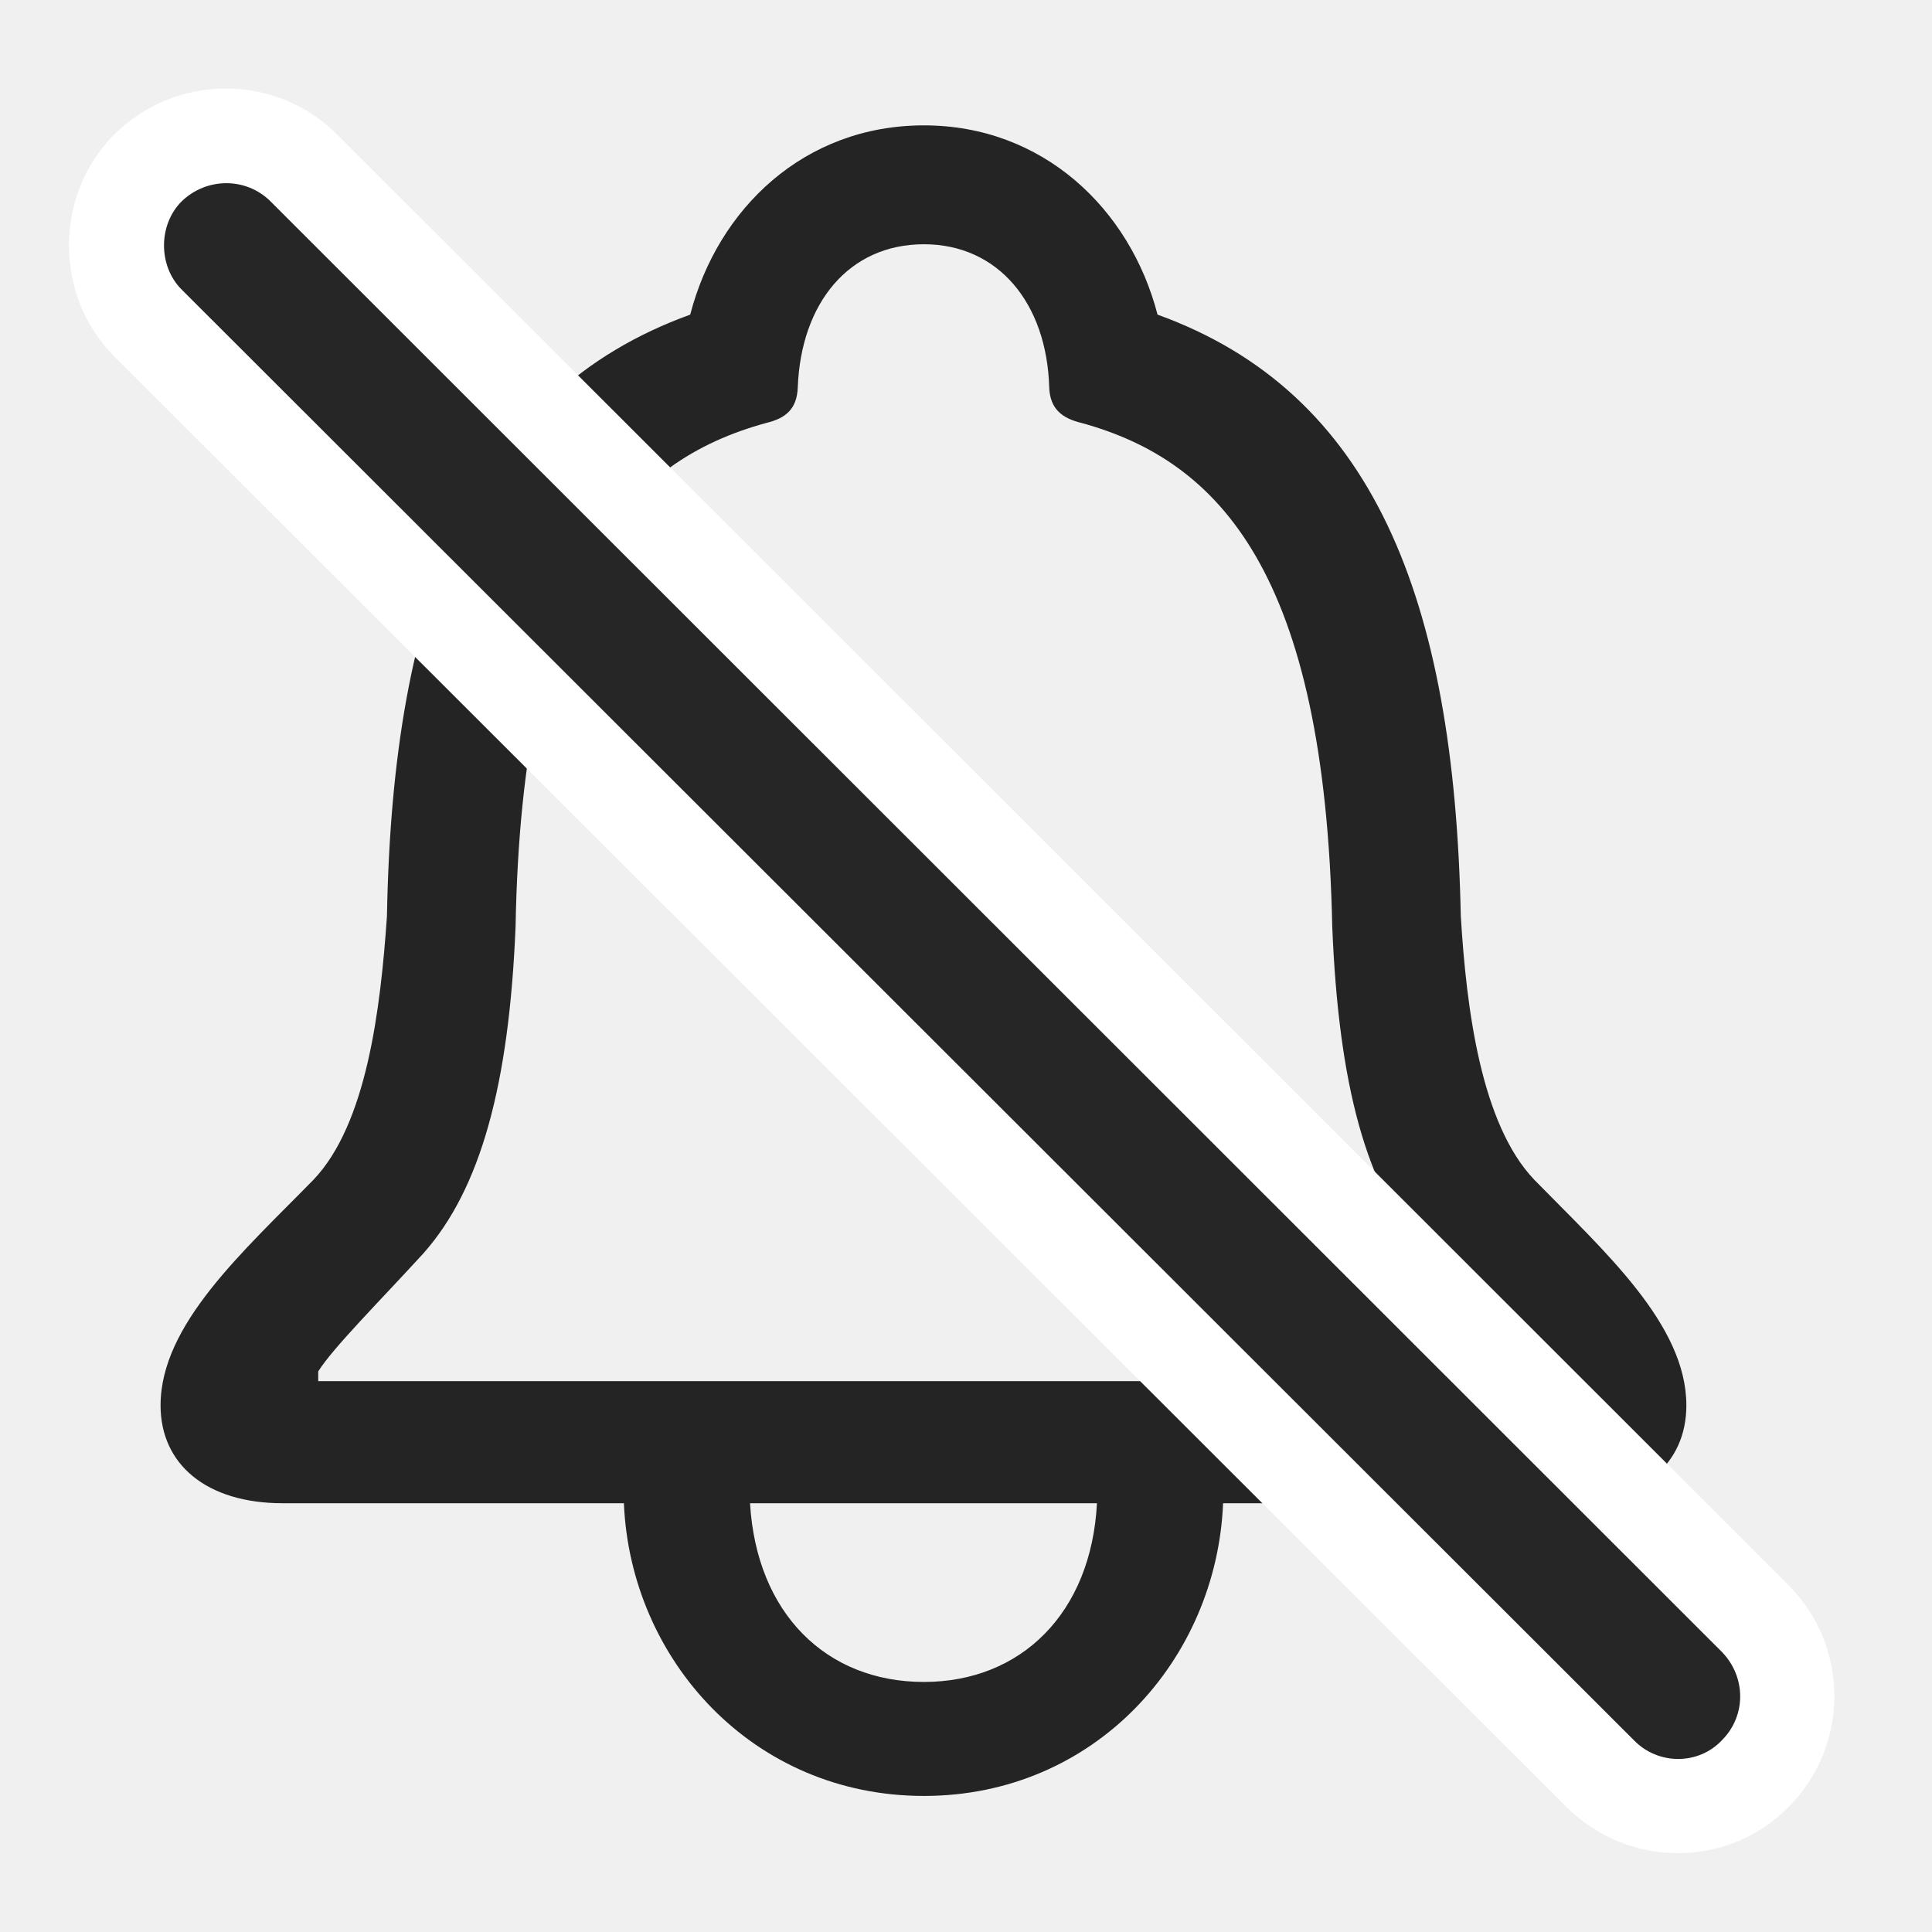
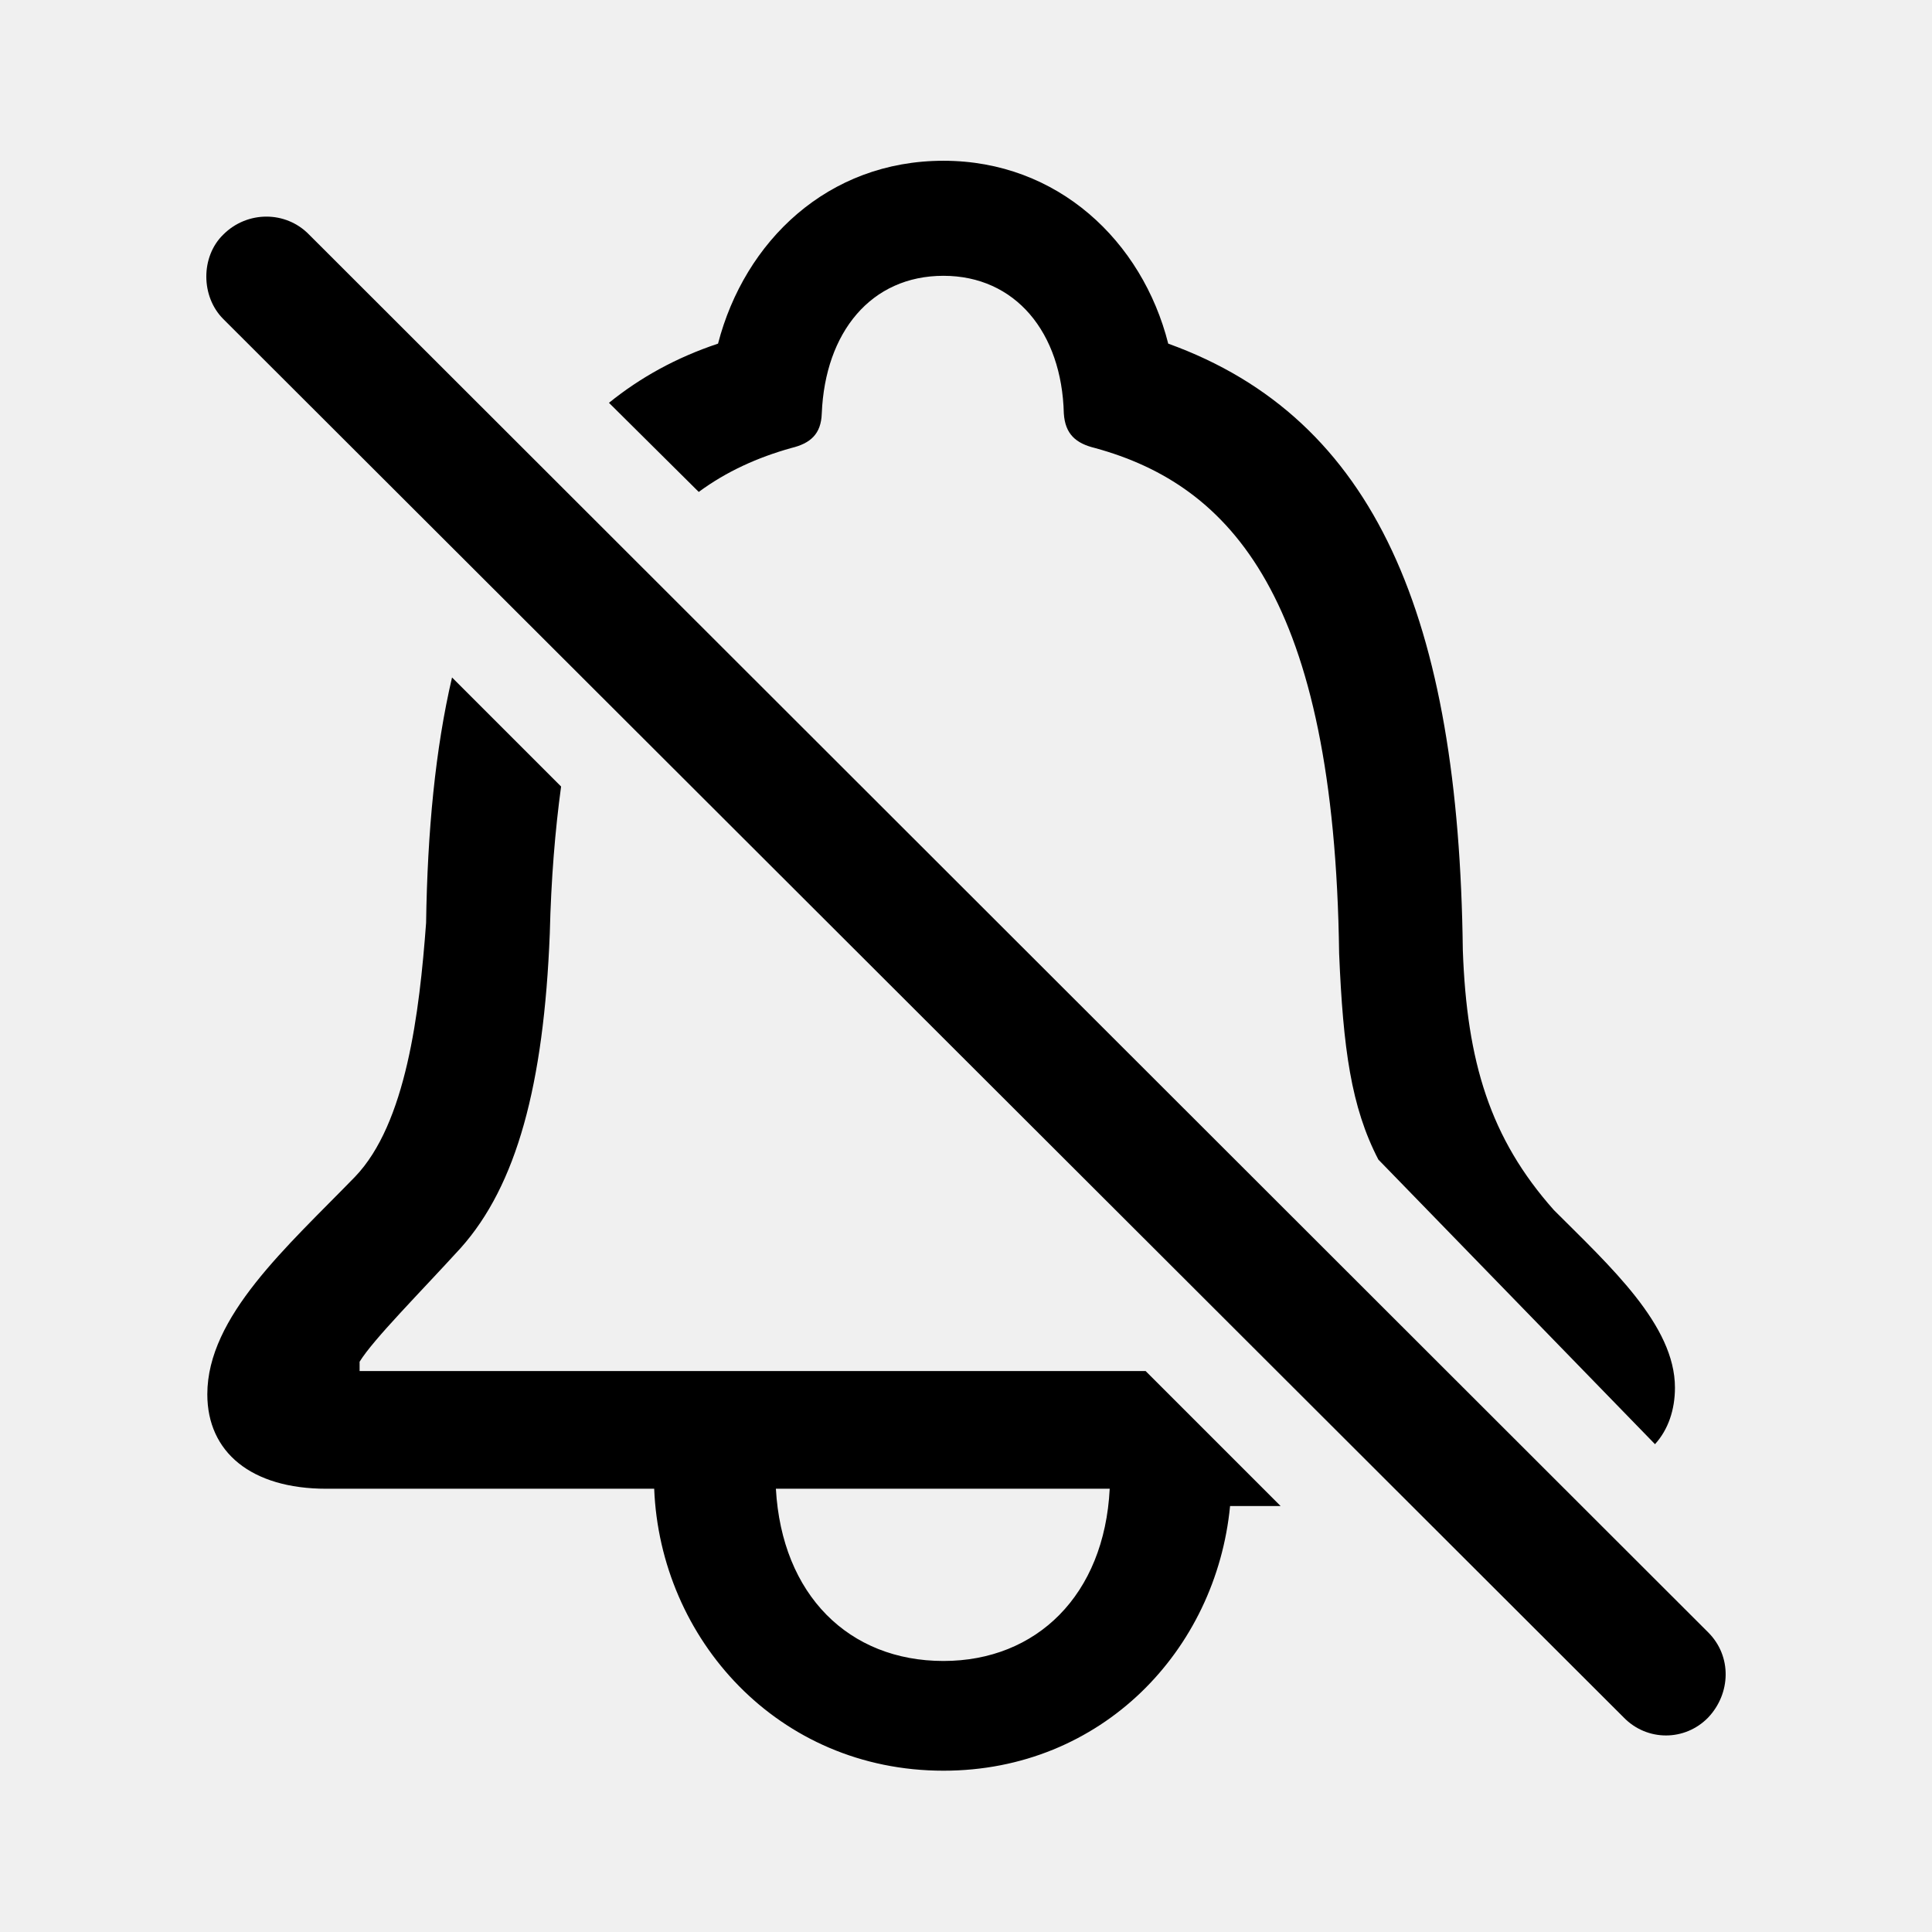
- <svg xmlns="http://www.w3.org/2000/svg" width="28" height="28" viewBox="0 0 28 28" fill="none">
-   <g clip-path="url(#clip0_2124_88681)">
-     <path d="M2.327 20.368C2.327 21.224 2.995 21.786 4.097 21.786H9.042C9.136 24.048 10.905 26.028 13.39 26.028C15.862 26.028 17.632 24.06 17.726 21.786H22.671C23.784 21.786 24.44 21.224 24.44 20.368C24.44 19.196 23.257 18.142 22.237 17.099C21.464 16.29 21.253 14.626 21.171 13.278C21.077 8.661 19.894 5.685 16.776 4.56C16.378 3.024 15.112 1.817 13.39 1.817C11.655 1.817 10.401 3.024 10.003 4.56C6.886 5.685 5.69 8.661 5.608 13.278C5.515 14.626 5.315 16.29 4.542 17.099C3.522 18.142 2.327 19.196 2.327 20.368ZM4.612 20.017V19.876C4.823 19.536 5.515 18.845 6.136 18.165C6.968 17.228 7.378 15.716 7.472 13.431C7.565 8.31 9.089 6.681 11.104 6.13C11.398 6.06 11.55 5.919 11.562 5.614C11.608 4.396 12.3 3.54 13.39 3.54C14.468 3.54 15.171 4.396 15.206 5.614C15.218 5.919 15.382 6.06 15.675 6.13C17.679 6.681 19.202 8.31 19.308 13.431C19.401 15.716 19.8 17.228 20.644 18.165C21.253 18.845 21.956 19.536 22.167 19.876V20.017H4.612ZM10.87 21.786H15.898C15.815 23.38 14.796 24.376 13.39 24.376C11.972 24.376 10.964 23.38 10.87 21.786Z" fill="black" fill-opacity="0.85" />
-     <path d="M1.659 5.169L22.706 26.192C23.608 27.083 25.061 27.083 25.94 26.169C26.808 25.278 26.796 23.86 25.929 22.982L4.882 1.946C4.003 1.067 2.562 1.056 1.659 1.946C0.78 2.825 0.78 4.29 1.659 5.169Z" fill="white" />
-     <path d="M2.632 4.196L23.679 25.22C24.03 25.583 24.616 25.583 24.956 25.22C25.308 24.868 25.308 24.306 24.956 23.942L3.921 2.919C3.569 2.567 2.995 2.567 2.632 2.919C2.292 3.259 2.292 3.856 2.632 4.196Z" fill="black" fill-opacity="0.85" />
-   </g>
-   <defs>
-     <clipPath id="clip0_2124_88681">
-       <rect width="25.585" height="25.858" fill="white" transform="translate(1 1)" />
-     </clipPath>
-   </defs>
+ <svg xmlns="http://www.w3.org/2000/svg" viewBox="0 0 24 24" width="24" height="24">
+   <path transform="matrix(0.8260729, 0, 0, 0.8260729, 0.5267348, 18.98935)" d="M8.52-16.93L9.87-15.59C10.29-15.90 10.76-16.11 11.26-16.25C11.55-16.32 11.71-16.46 11.72-16.77C11.77-17.99 12.46-18.84 13.55-18.84C14.63-18.84 15.33-17.99 15.36-16.77C15.38-16.46 15.54-16.32 15.83-16.25C17.87-15.69 19.43-14.00 19.50-8.65C19.56-7.22 19.68-6.34 20.09-5.55L24.25-1.27C24.45-1.49 24.55-1.79 24.55-2.12C24.55-3.06 23.58-3.94 22.73-4.79C21.77-5.87 21.42-7.02 21.36-8.70C21.30-13.68 20.06-16.69 16.93-17.82C16.54-19.36 15.27-20.57 13.55-20.57C11.81-20.57 10.56-19.36 10.16-17.82C9.53-17.61 8.99-17.31 8.52-16.93ZM2.72-18.19L23.78 2.84C24.13 3.20 24.70 3.20 25.05 2.84C25.39 2.48 25.41 1.92 25.05 1.56L4.01-19.46C3.66-19.82 3.08-19.82 2.72-19.46C2.38-19.13 2.38-18.53 2.72-18.19ZM13.55 3.64C15.93 3.64 17.65 1.83 17.86-0.34L18.62-0.34L16.59-2.37L4.77-2.37L4.77-2.51C4.98-2.85 5.67-3.54 6.29-4.22C7.13-5.16 7.54-6.67 7.63-8.95C7.65-9.77 7.71-10.50 7.80-11.16L6.16-12.80C5.91-11.73 5.79-10.49 5.77-9.11C5.67-7.76 5.47-6.09 4.70-5.29C3.68-4.24 2.48-3.19 2.48-2.02C2.48-1.15 3.14-0.60 4.27-0.60L9.20-0.60C9.29 1.66 11.06 3.64 13.55 3.64ZM13.55 1.99C12.13 1.99 11.12 1.00 11.03-0.60L16.05-0.60C15.97 1.00 14.95 1.99 13.55 1.99Z" fill="currentColor" />
</svg>
